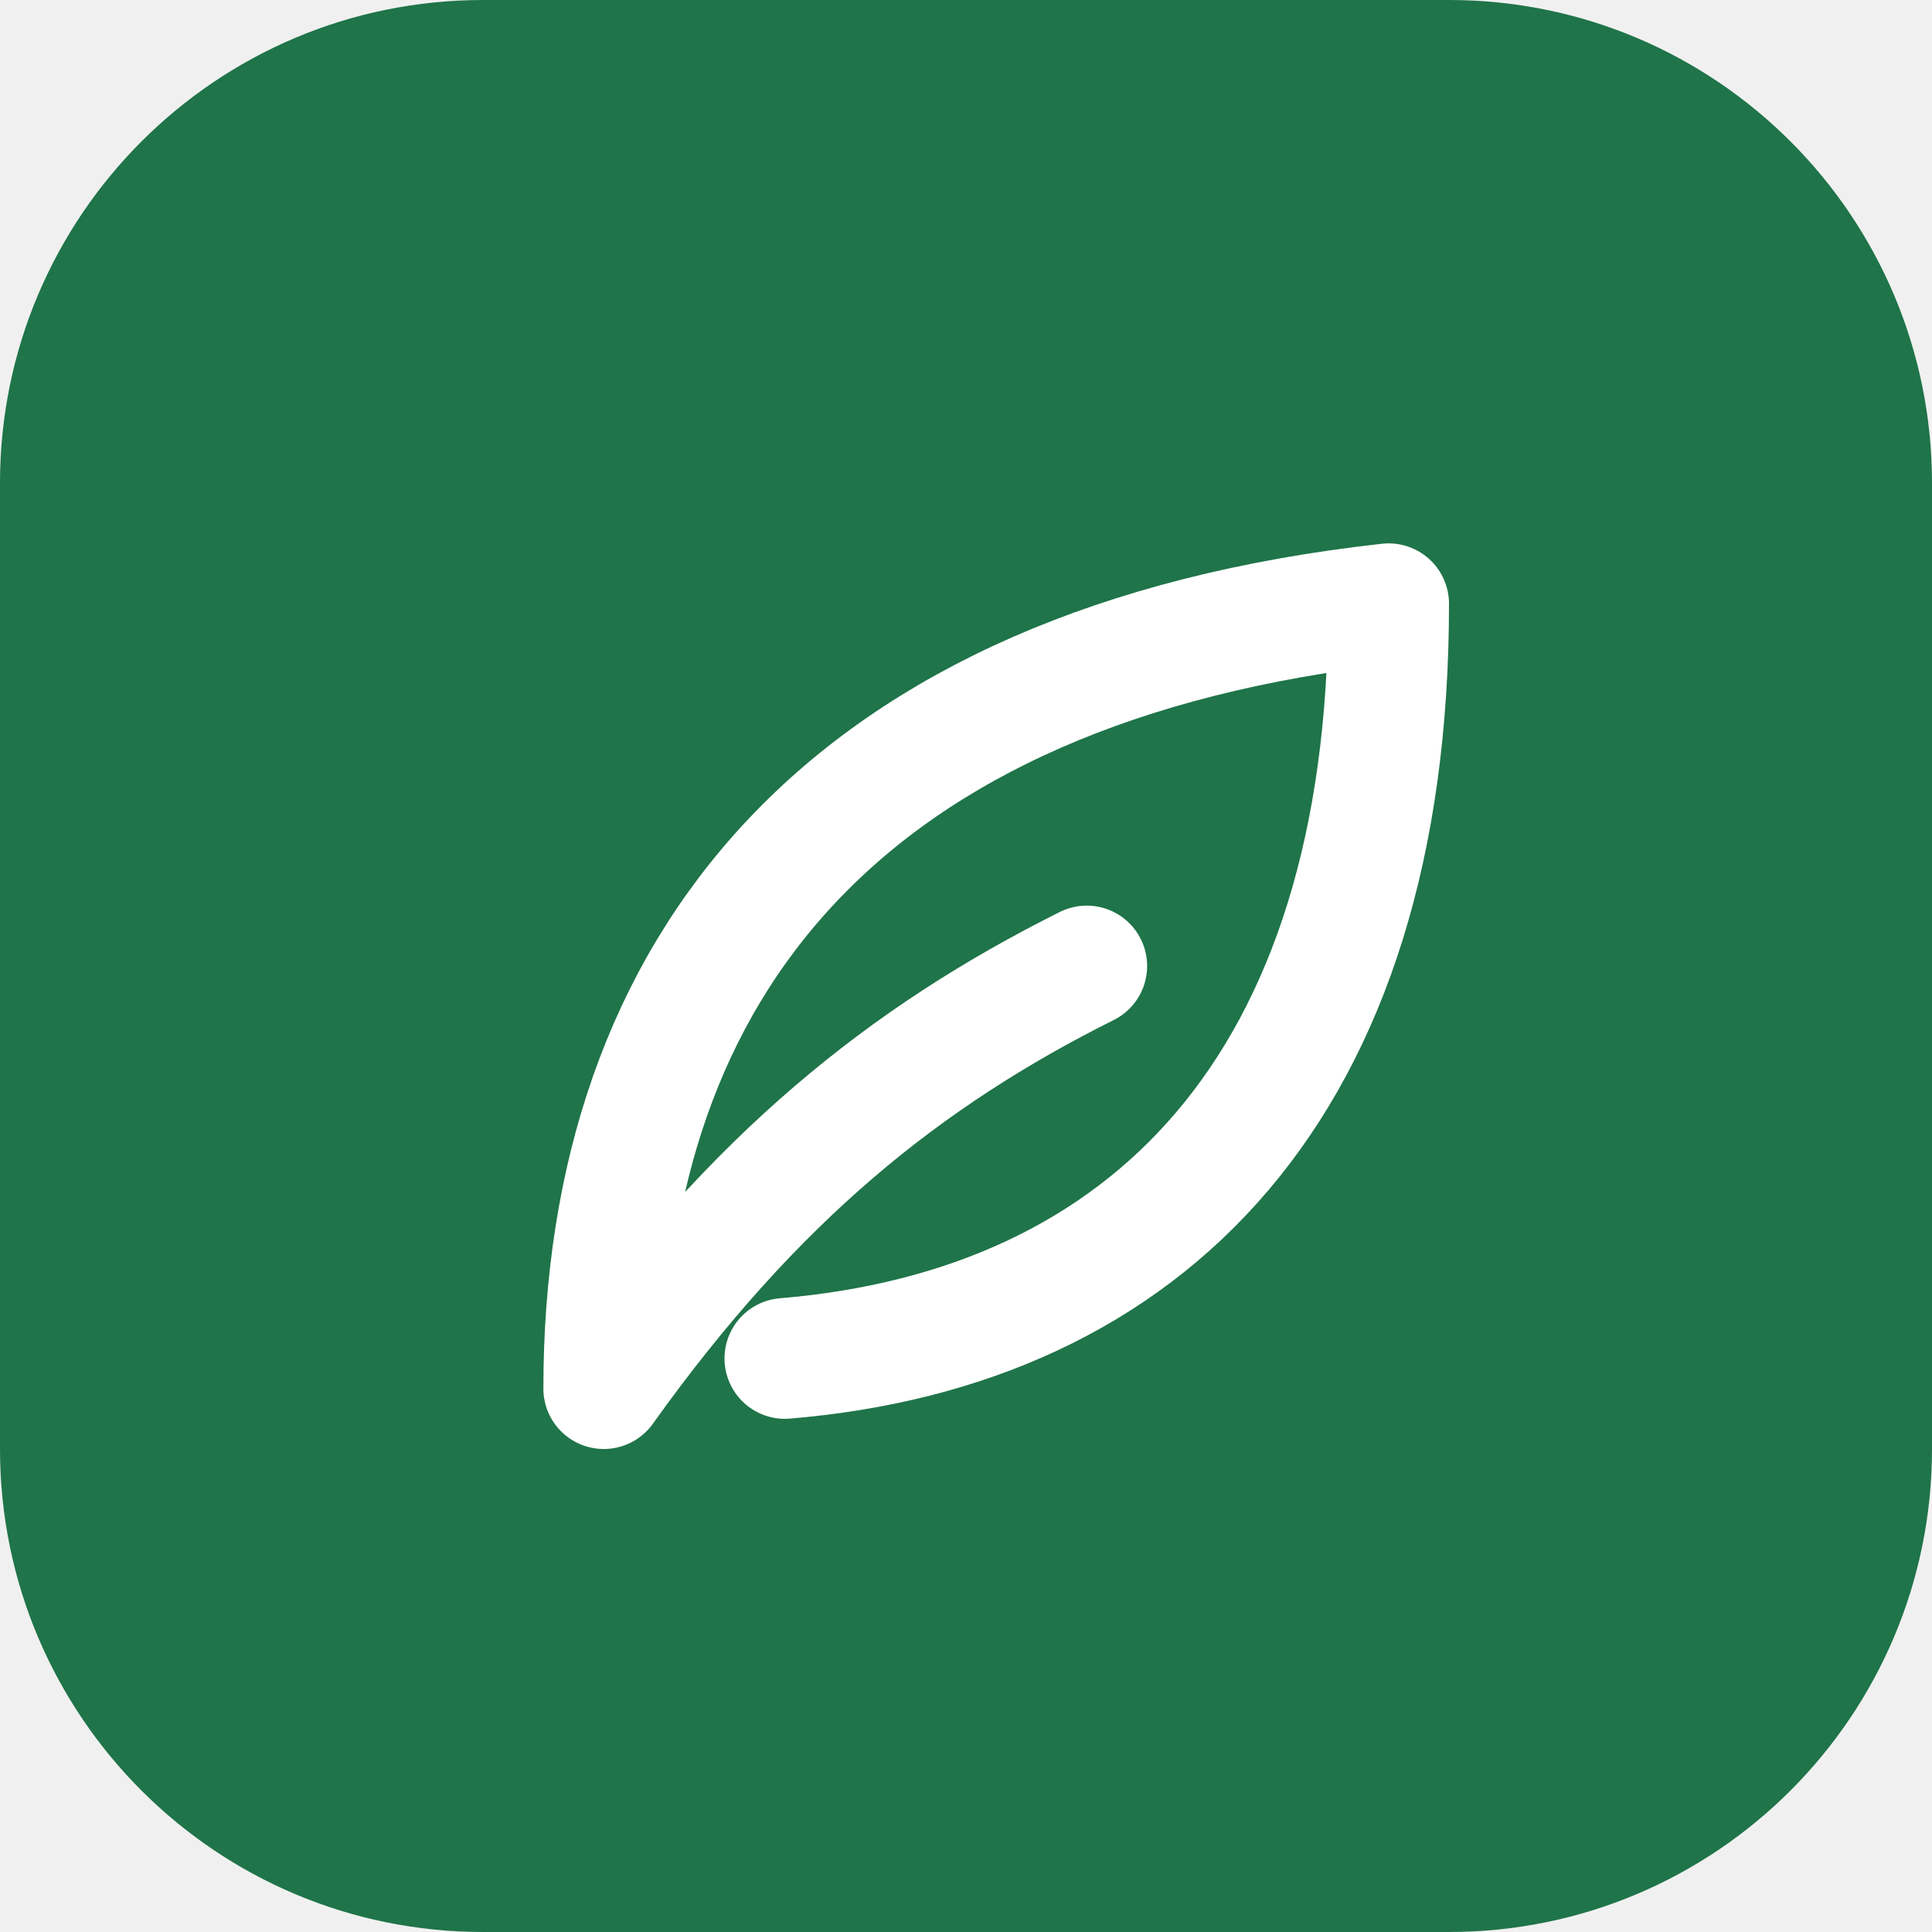
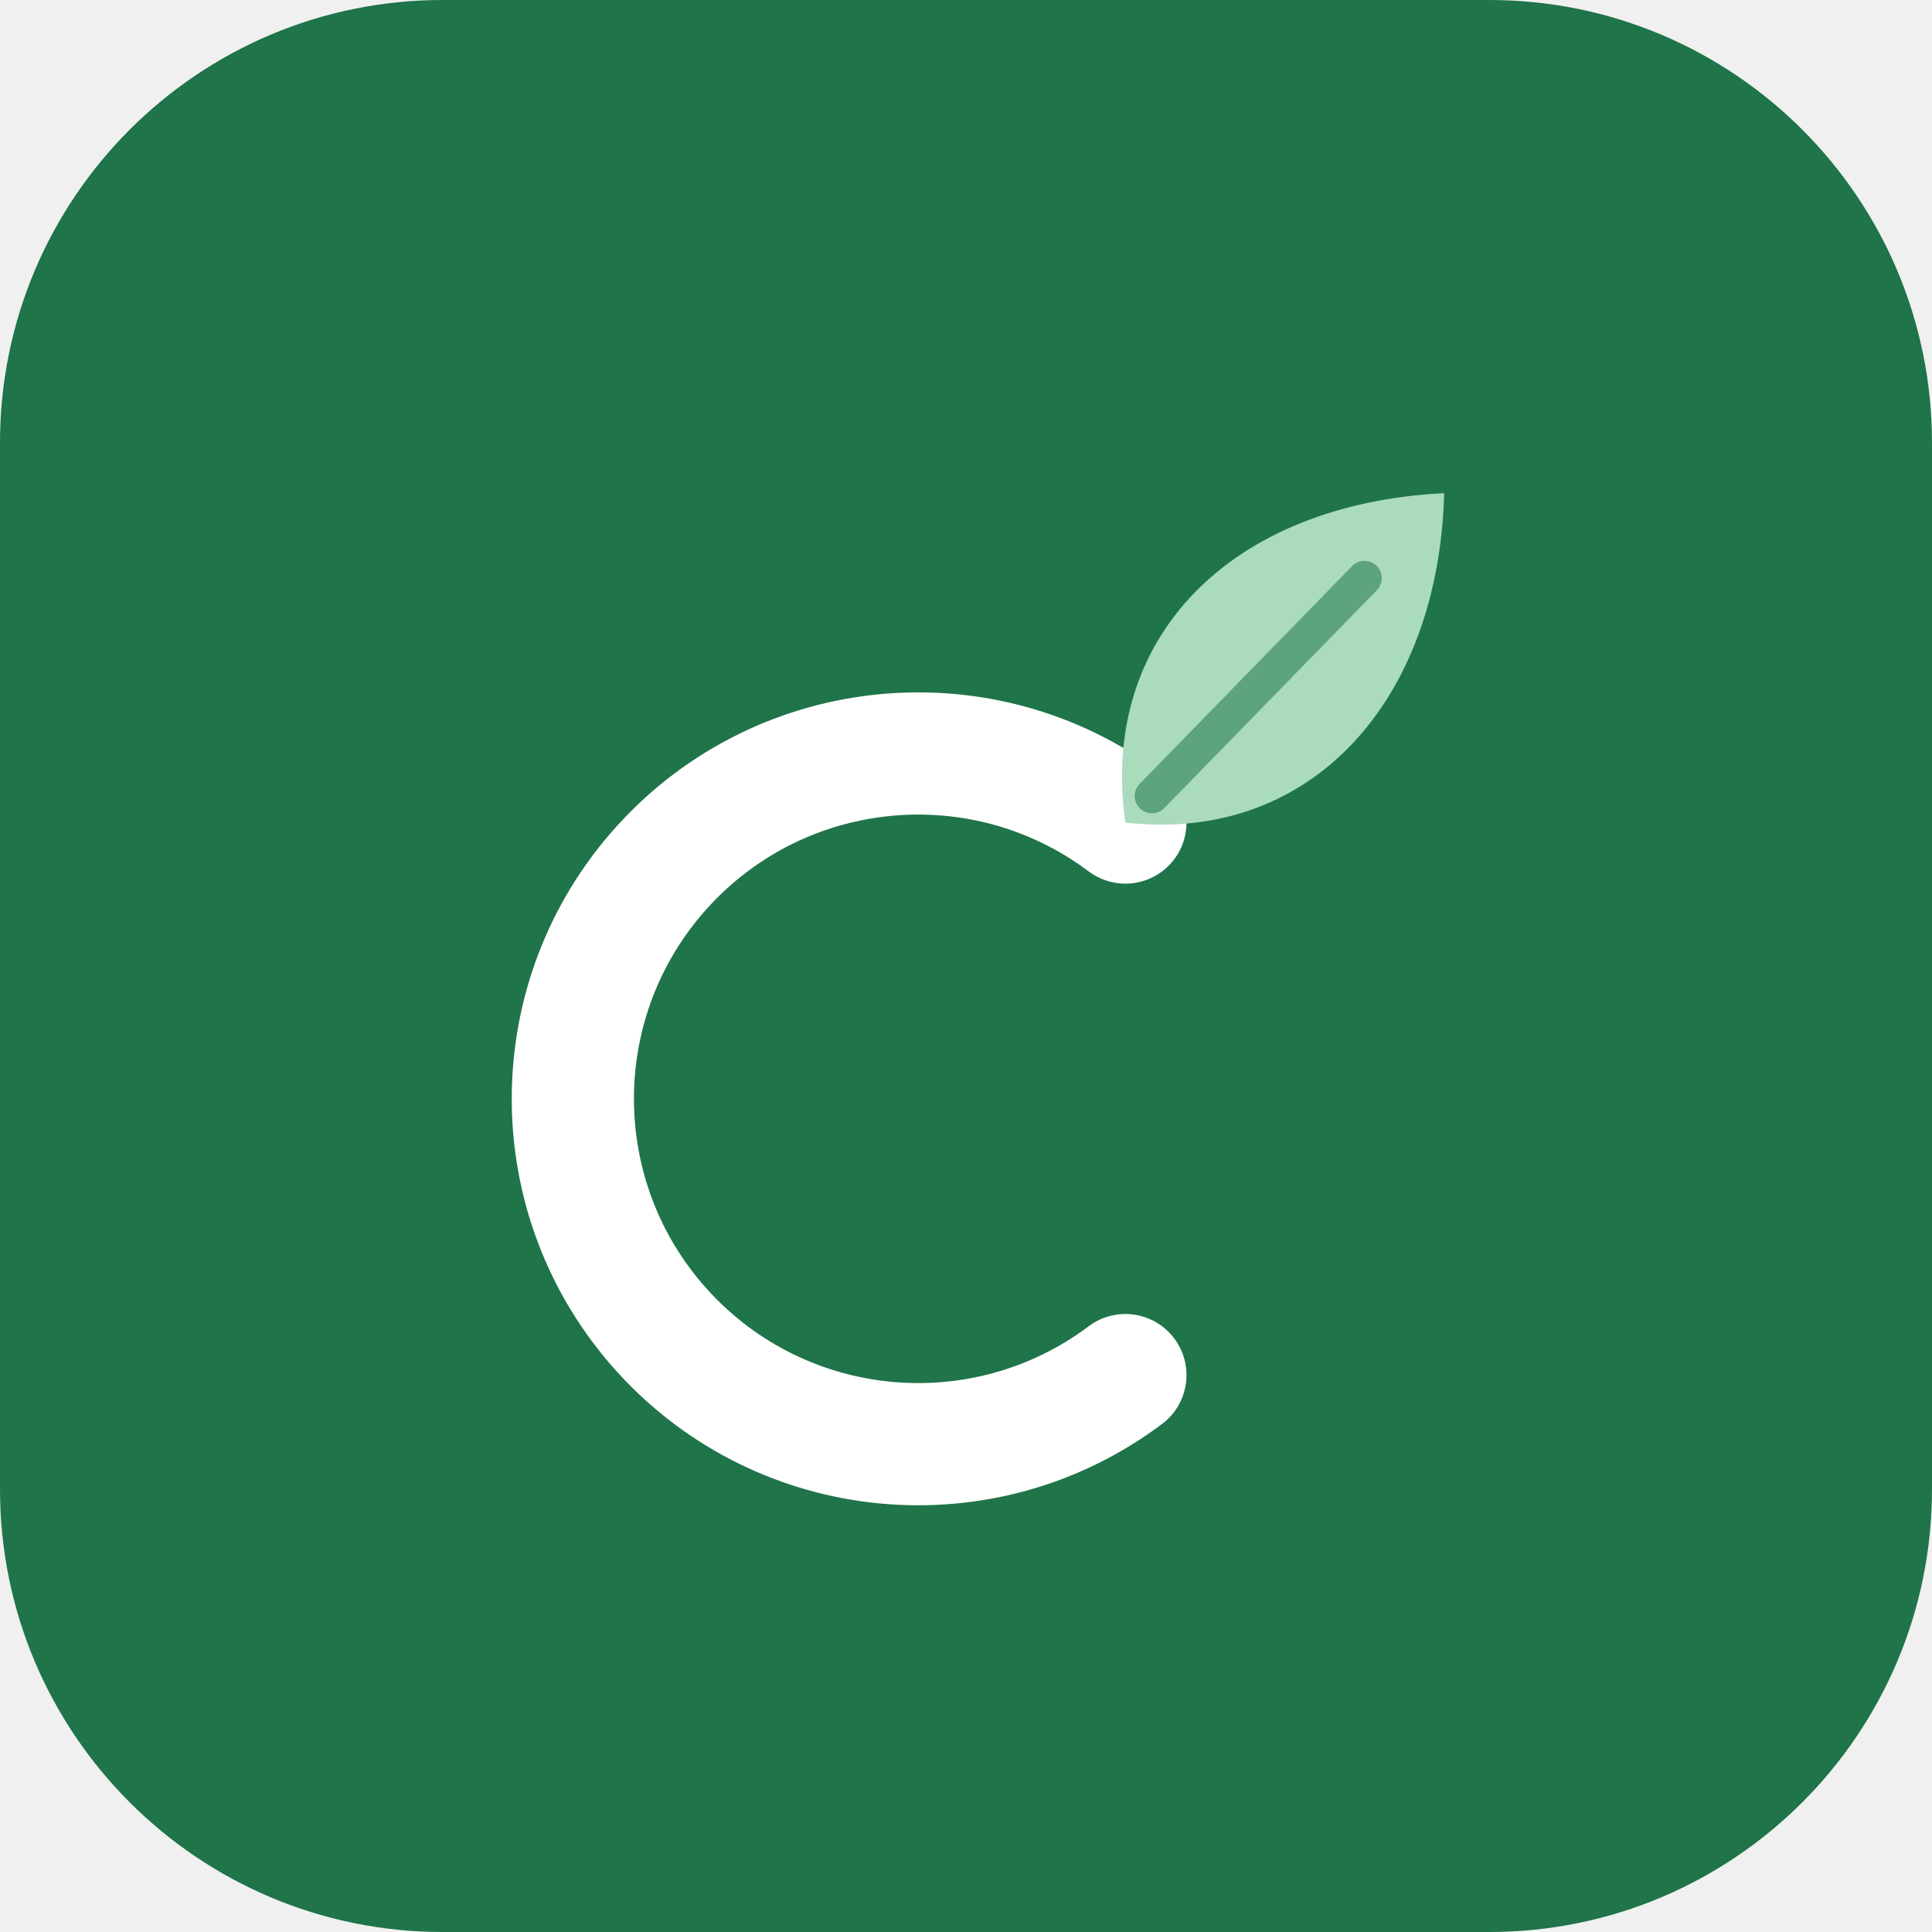
- <svg xmlns="http://www.w3.org/2000/svg" viewBox="0 0 32 32">
-   <rect width="32" height="32" rx="8" fill="#1f7449" />
-   <path d="M10 23c0-7 4-12 13-13 0 8-4 12-10 12.5M10 23c2.5-3.5 5-5.5 8-7" fill="none" stroke="#fff" stroke-width="2" stroke-linecap="round" stroke-linejoin="round" />
+ <svg xmlns="http://www.w3.org/2000/svg" viewBox="0 0 48 48">
+   <rect width="48" height="48" rx="11" fill="#1f7449" />
+   <g transform="translate(24 24) scale(0.66) translate(-26.6 -21)">
+     <path d="M32.6 15.6 A13 13 0 1 0 32.6 36.4" fill="none" stroke="#ffffff" stroke-width="4.6" stroke-linecap="round" />
+     <path d="M32.6 15.6 C31.6 8.6 36.6 3.6 44.6 3.2 C44.4 11 39.6 16.4 32.6 15.6 Z" fill="#a9dbbc" />
+     <path d="M33.6 14.6 L41.6 6.4" stroke="#1f7449" stroke-width="1.3" stroke-linecap="round" opacity=".55" />
+   </g>
</svg>
